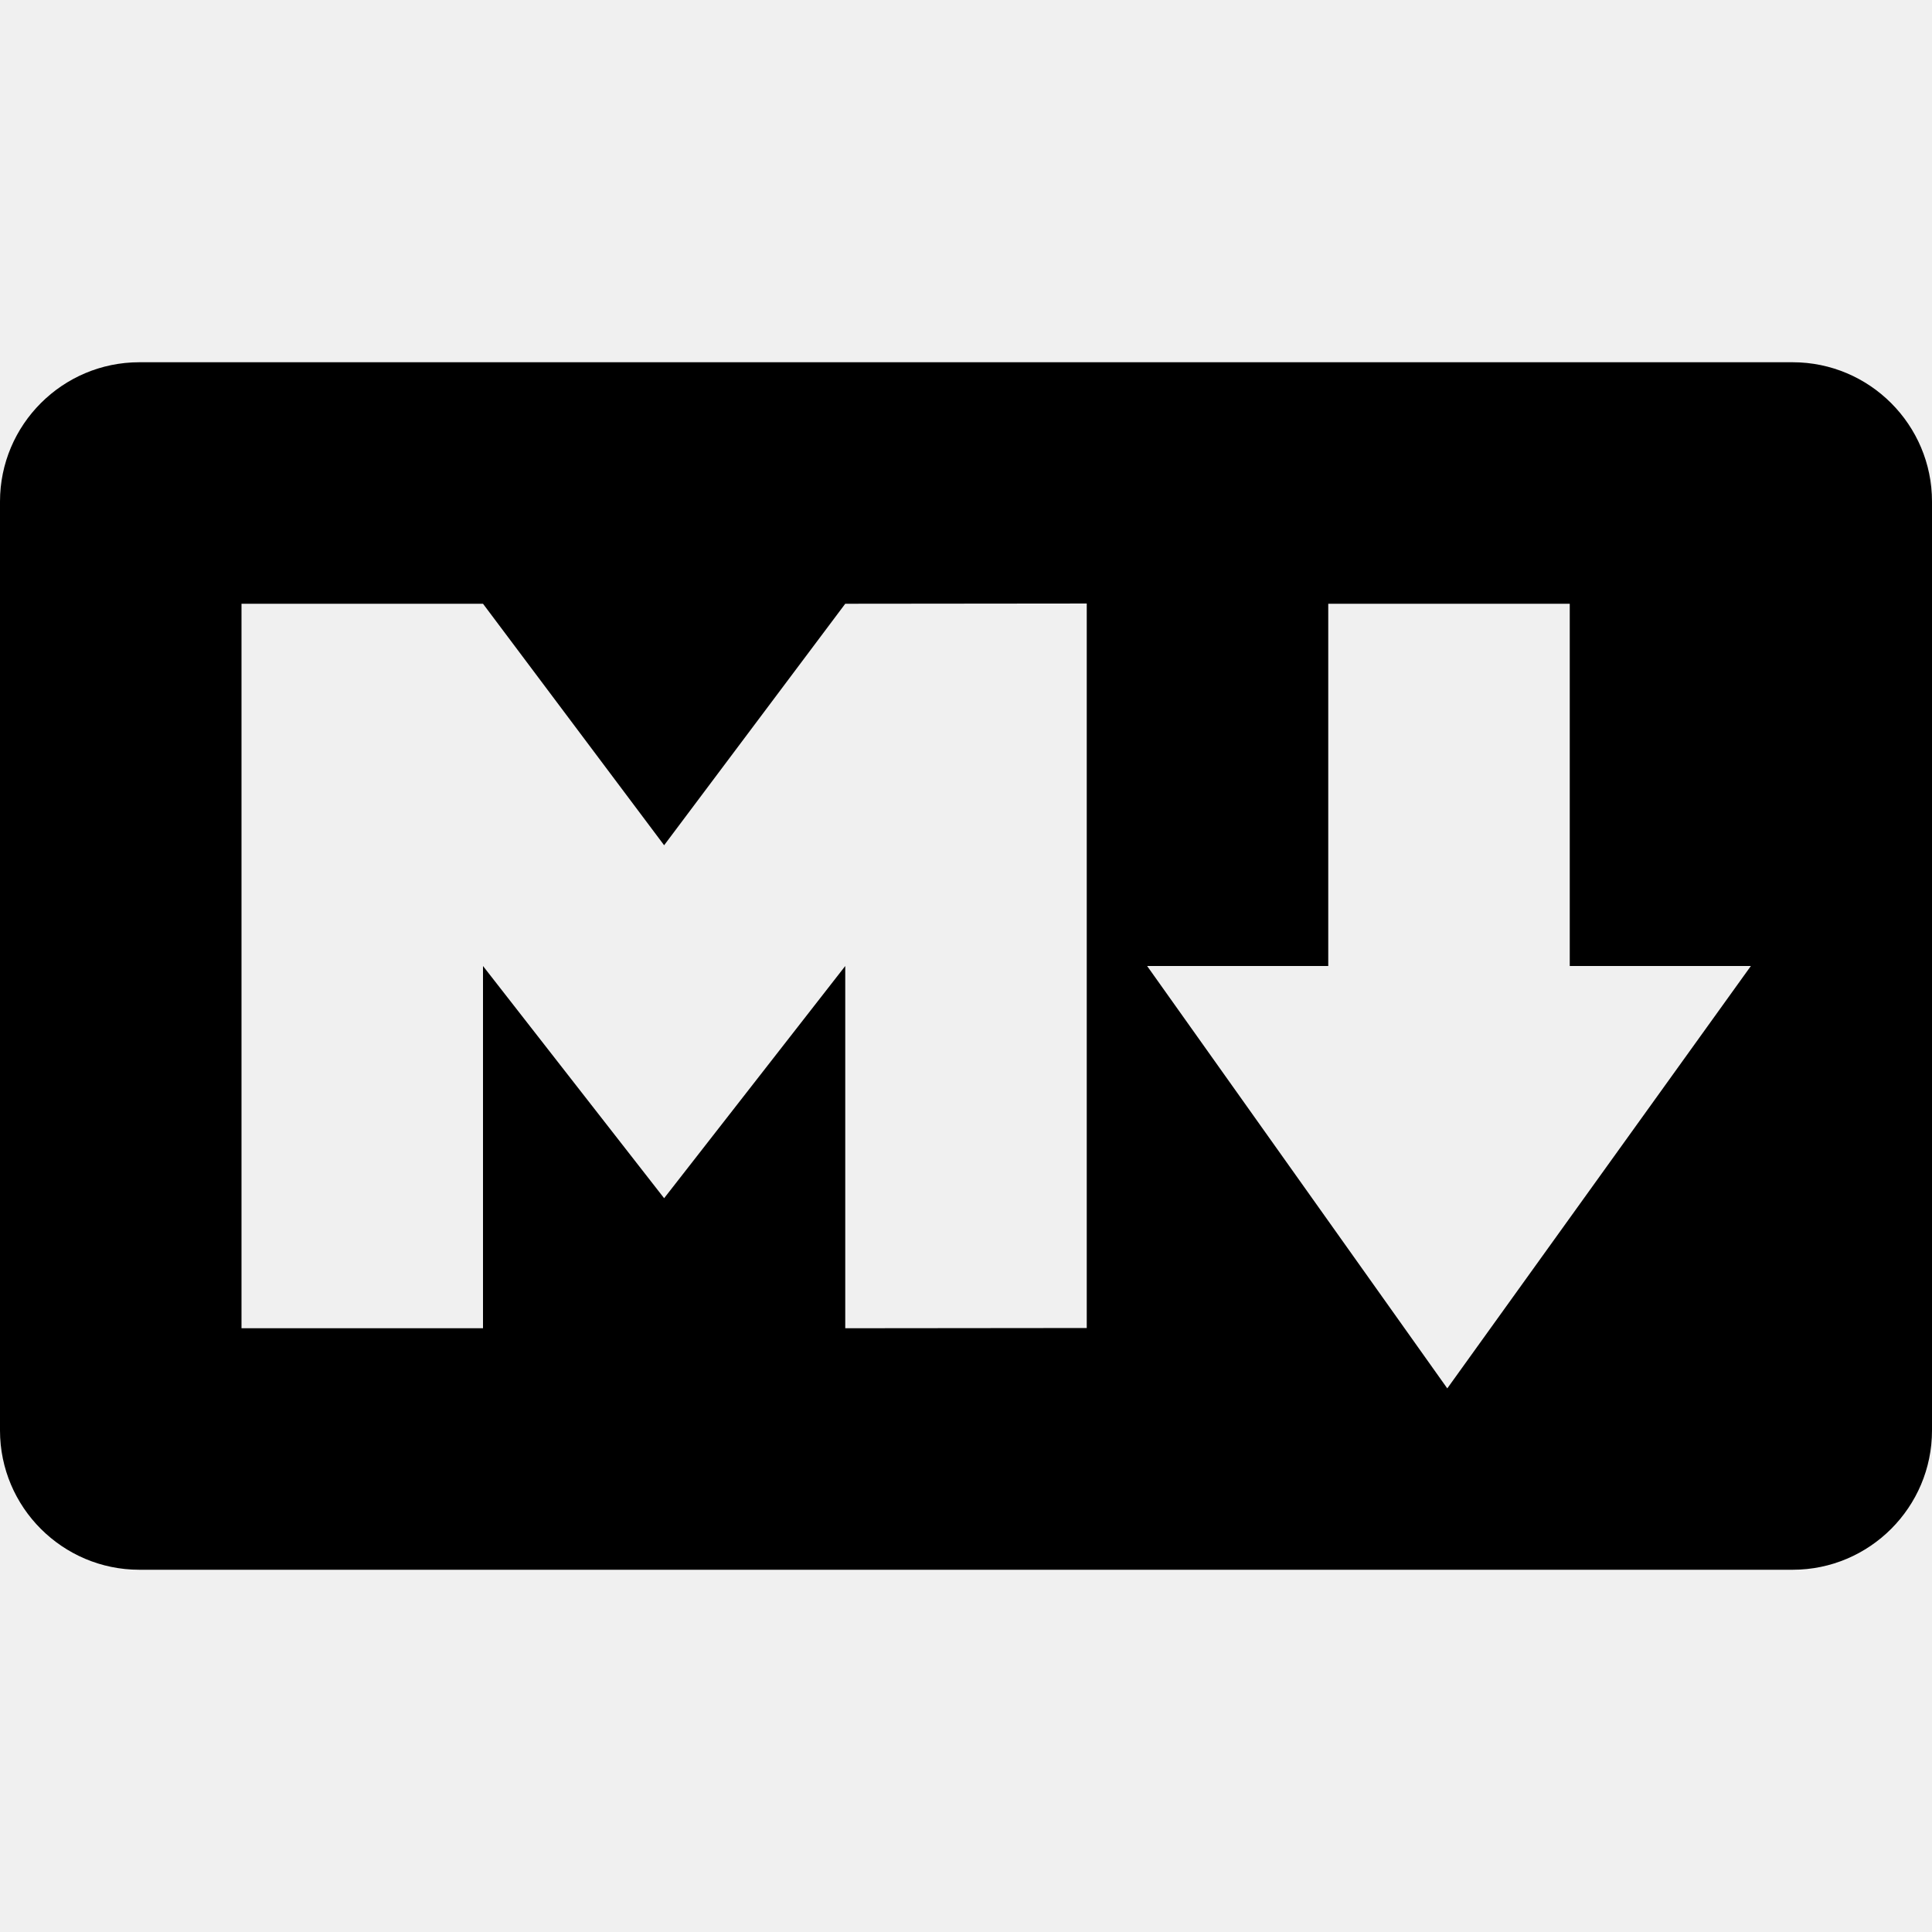
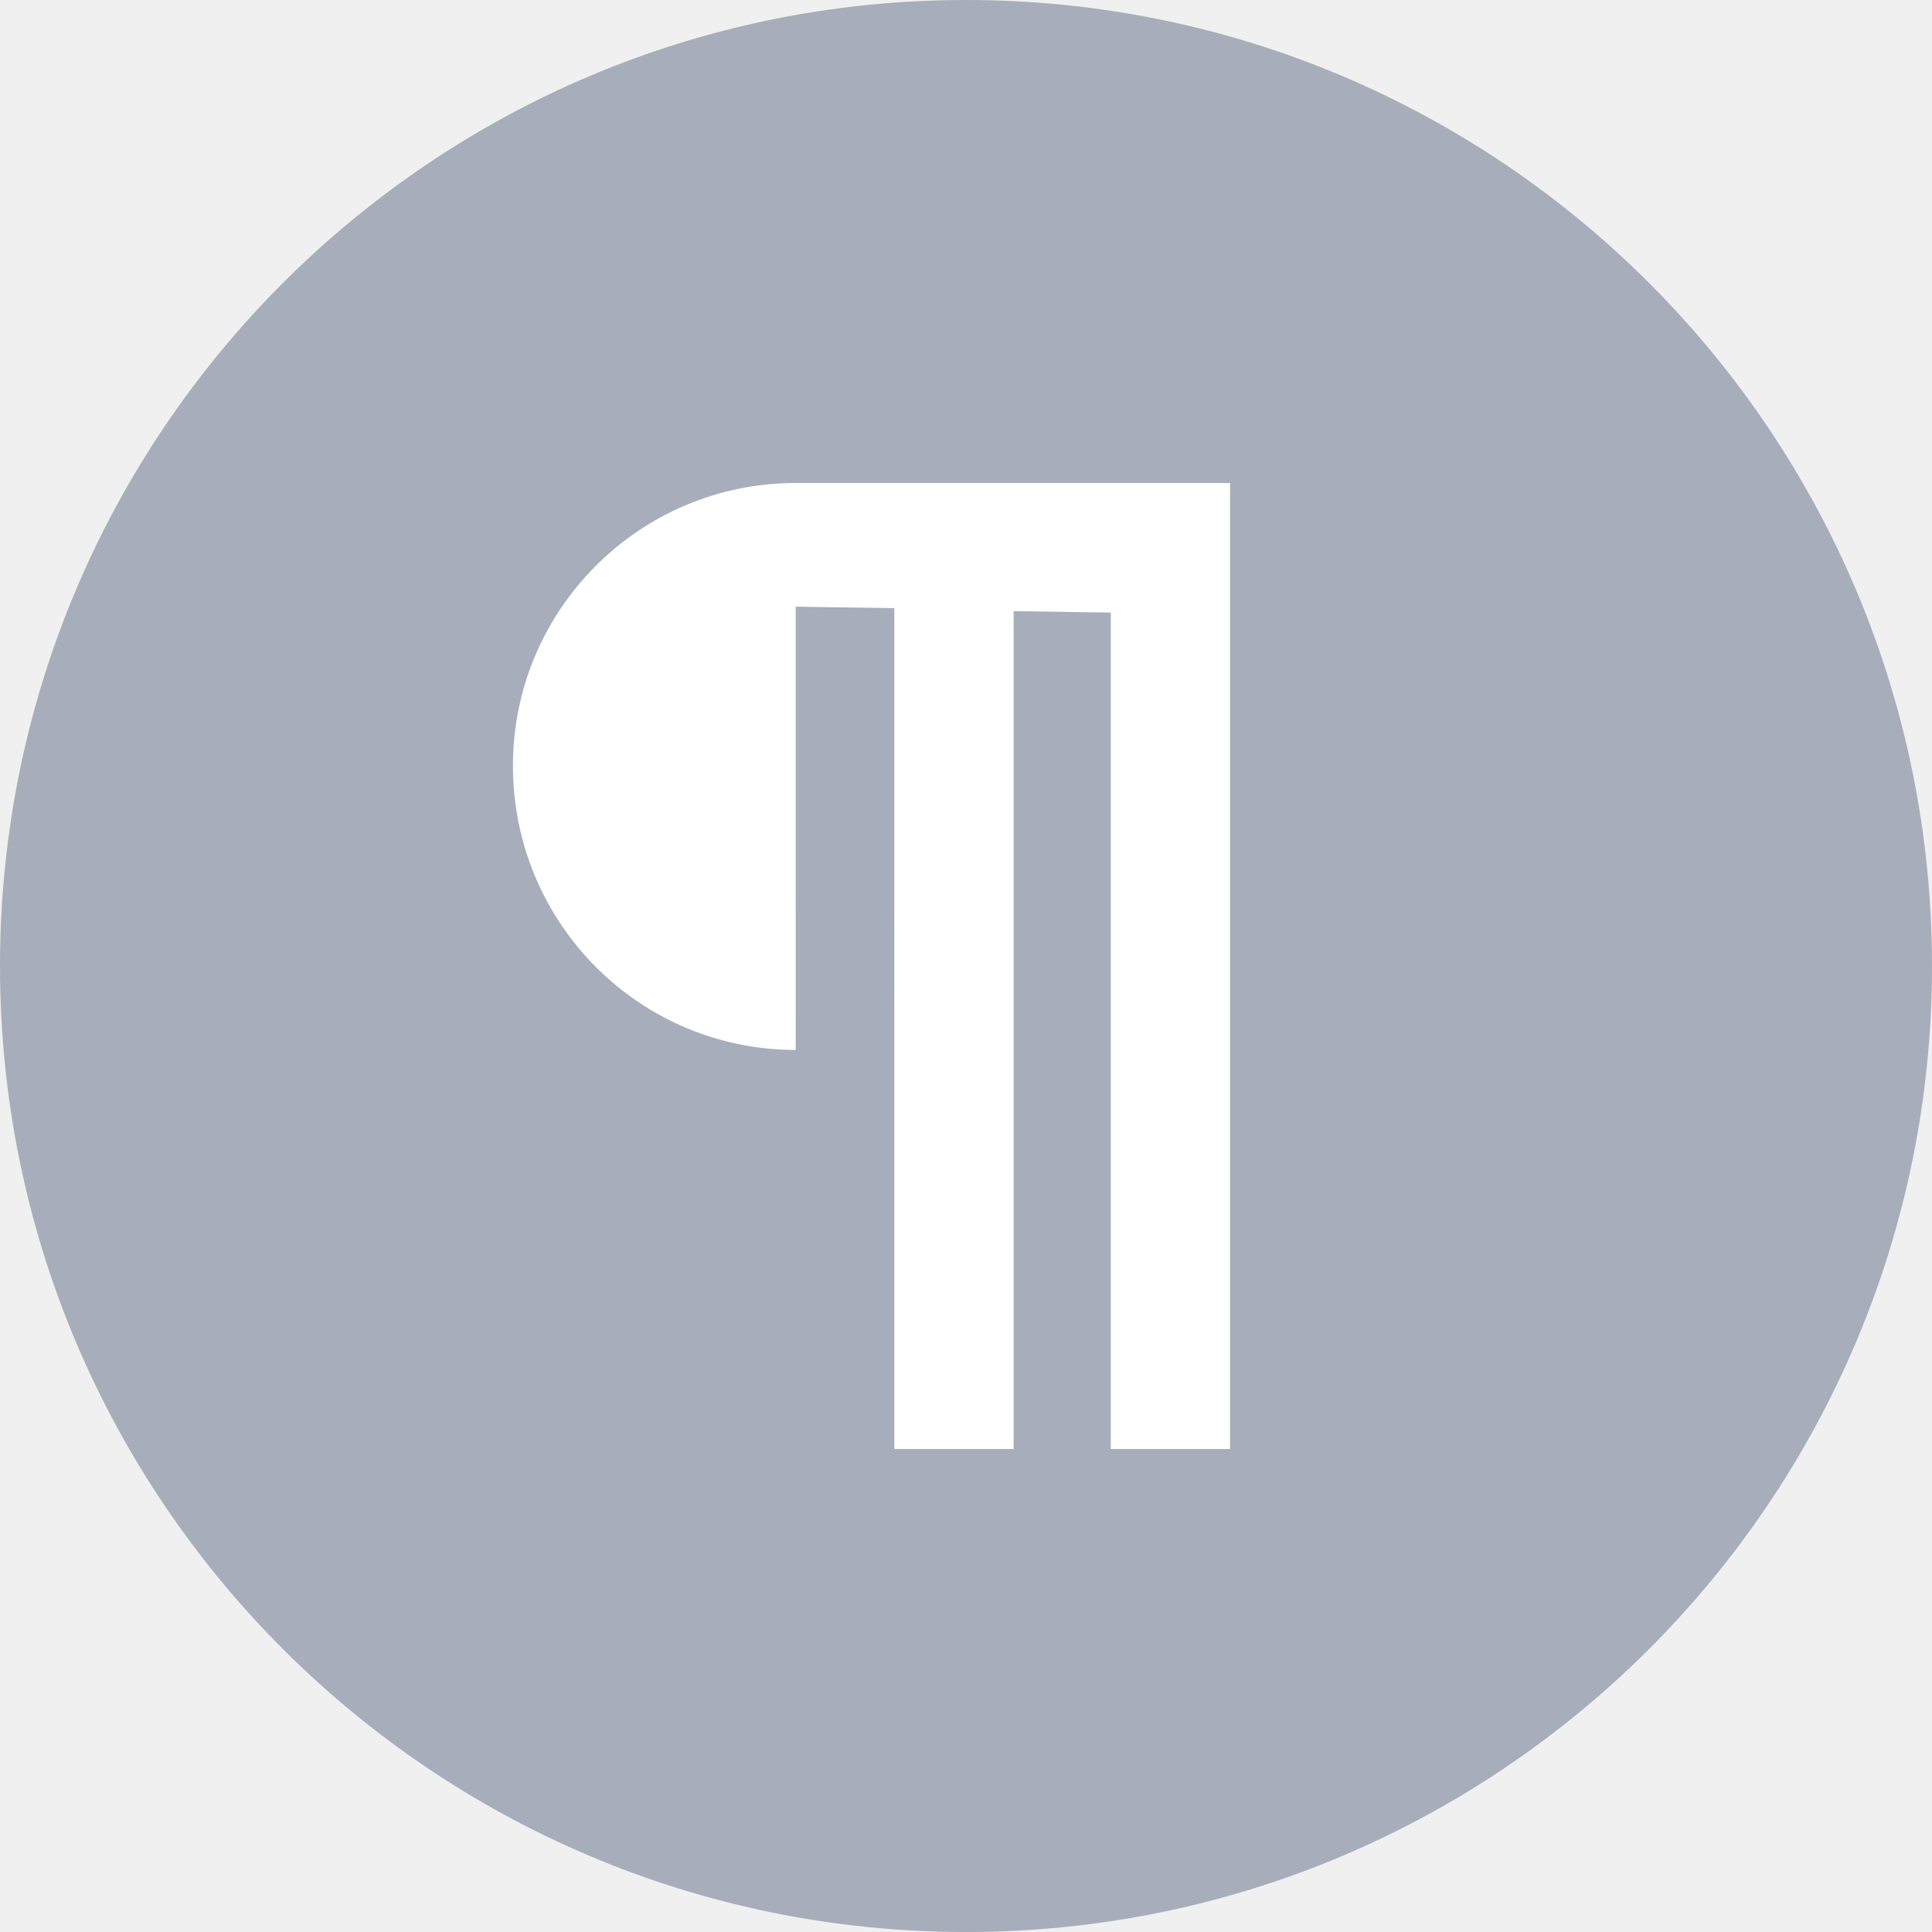
- <svg xmlns="http://www.w3.org/2000/svg" height="1024" width="1024">
-   <path d="M950.154 192H73.846C33.126 192 0 225.127 0 265.846v492.308C0 798.874 33.127 832 73.846 832h876.308c40.72 0 73.846-33.125 73.846-73.846V265.846c0-40.72-33.125-73.846-73.846-73.846zM576 703.875L448 704V512l-96 123.077L256 512v192H128V320h128l96 128 96-128 128-.125v384zm191.09 32L608 512h96V320h128v192h96L767.09 735.875z" />
+ <svg xmlns="http://www.w3.org/2000/svg" width="200" height="200" viewBox="0 0 200 200">
+   <g fill="none" fill-rule="evenodd">
+     <circle cx="100" cy="100" r="100" fill="#A7ADBA" />
+     <path fill="#FFF" fill-rule="nonzero" d="M127.337 50H82.367c-16.159 0-29.267 13.112-29.267 29.267 0 16.311 13.112 29.422 29.271 29.422l-.004-45.886 10.213.152.004 87.044h12.348l-.004-86.736 10.061.152v86.584h12.348L127.337 50z" />
+   </g>
</svg>
